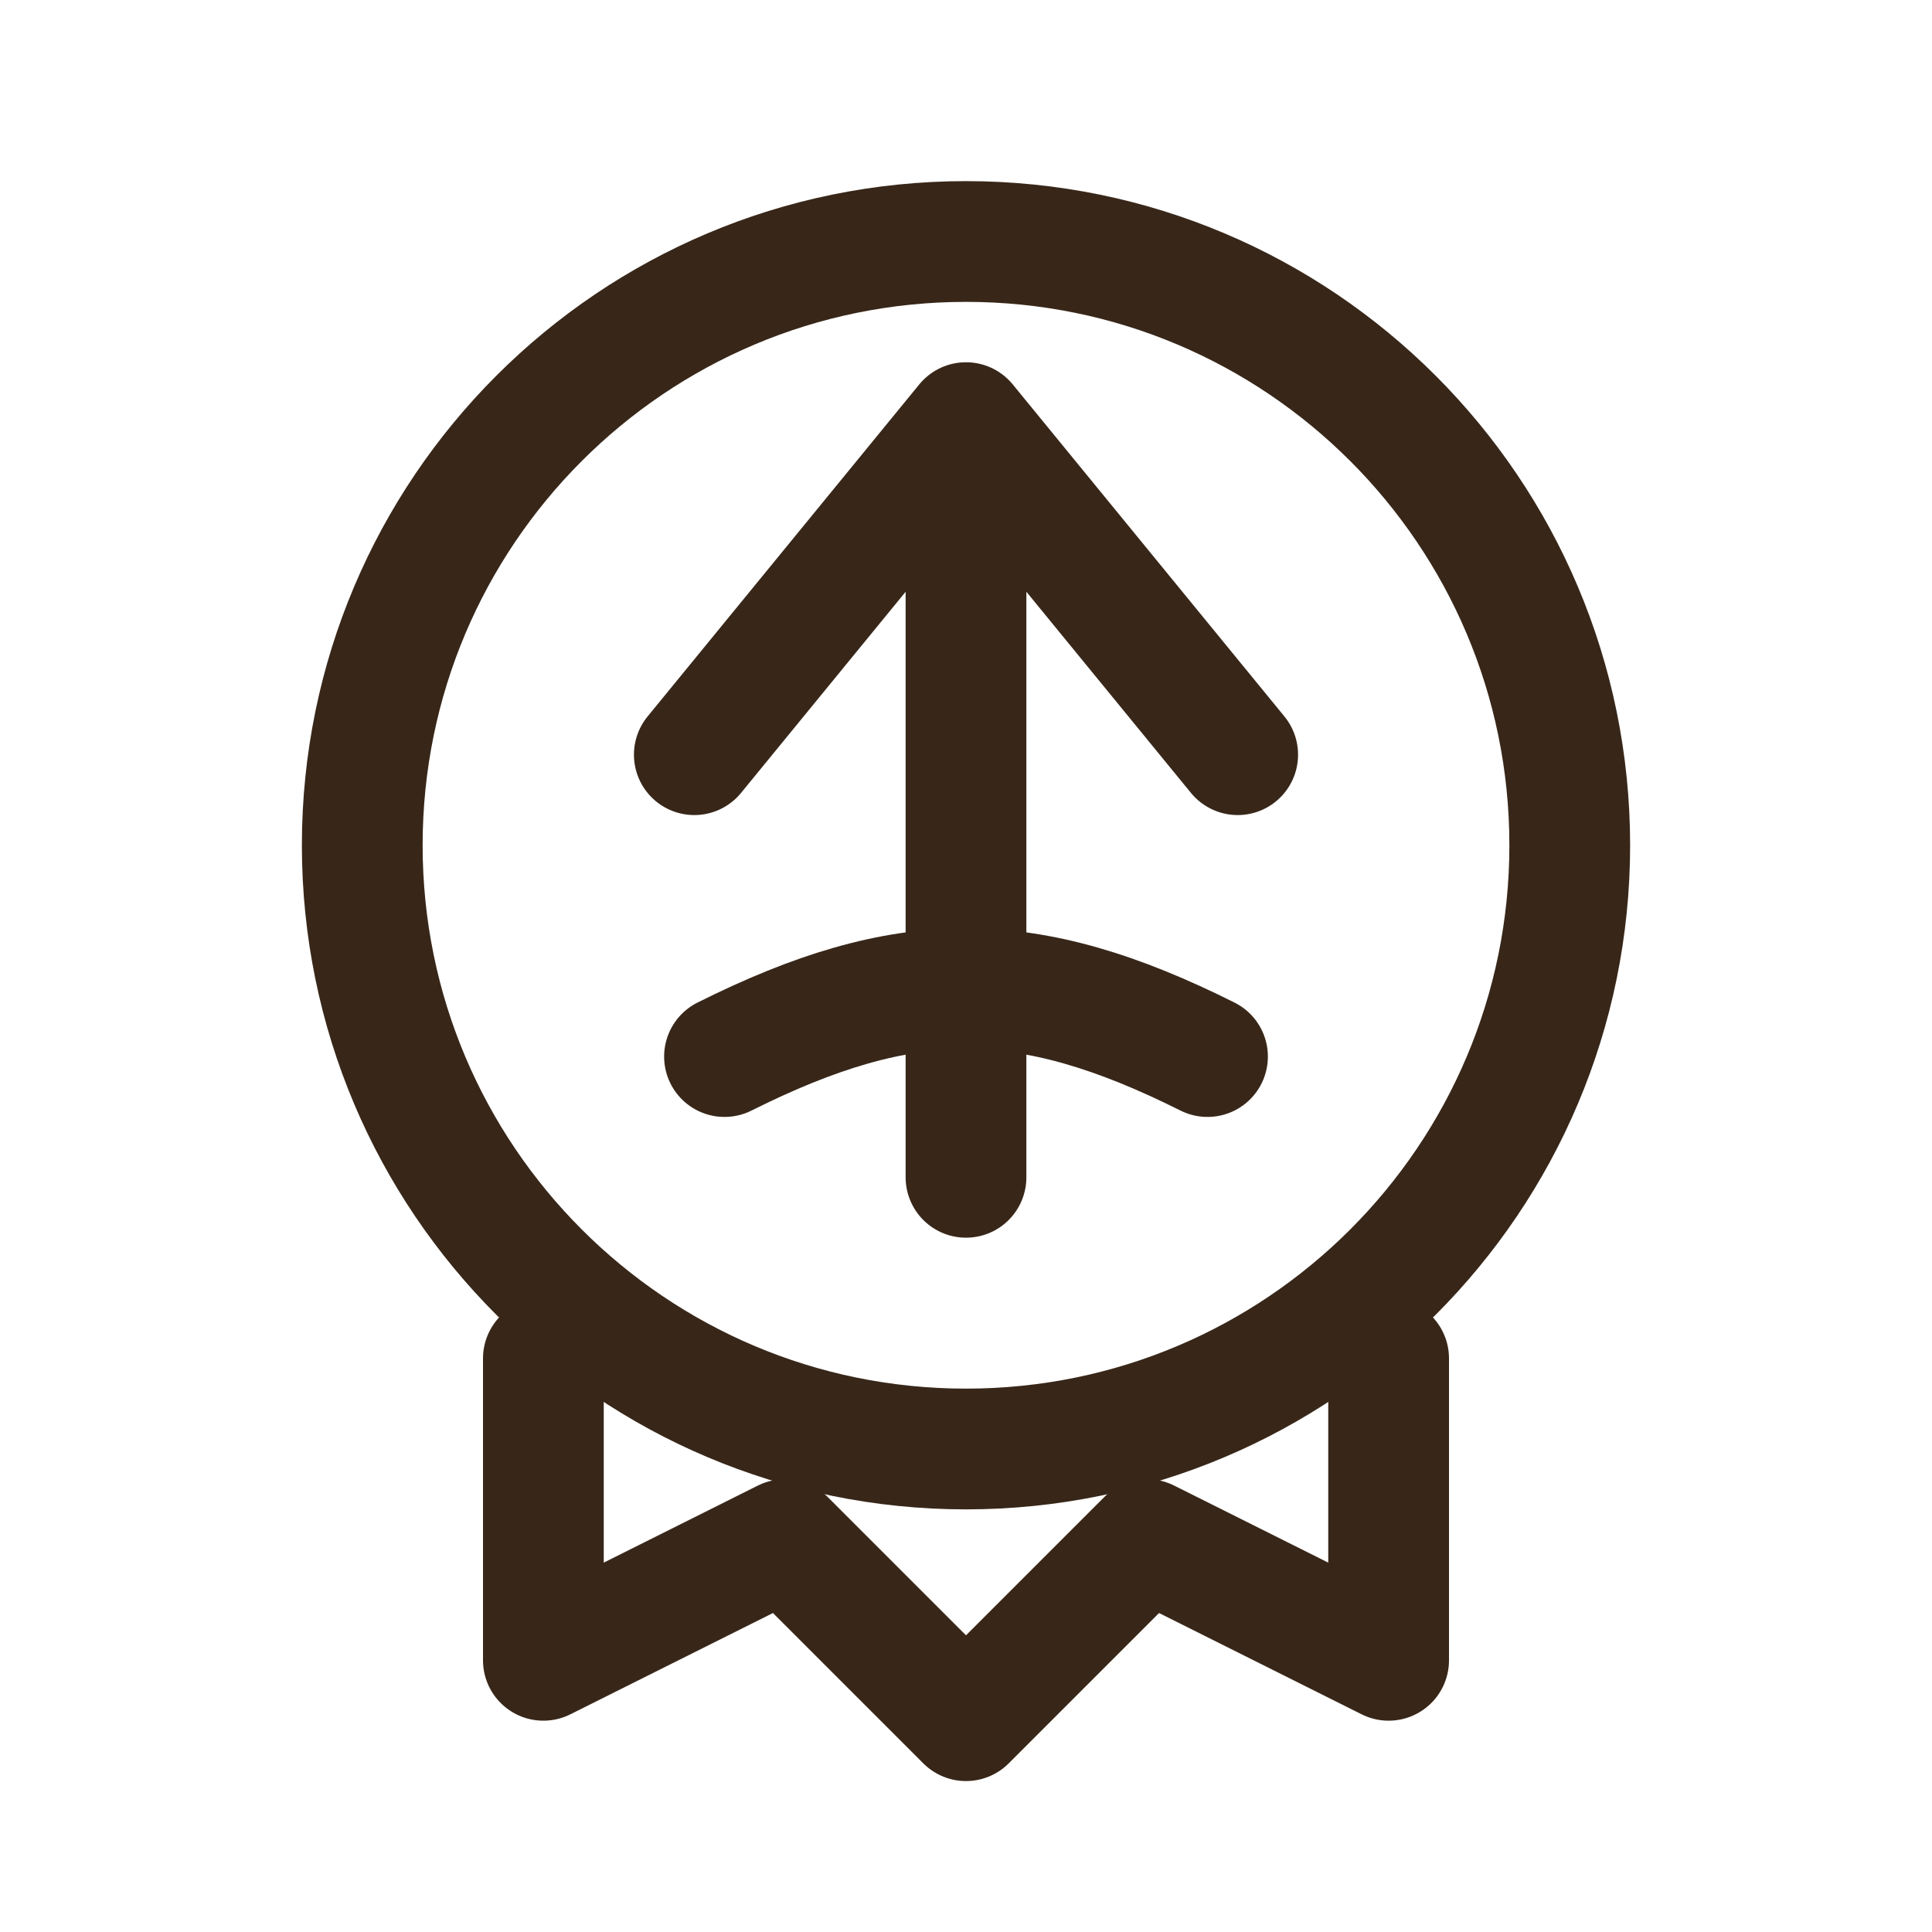
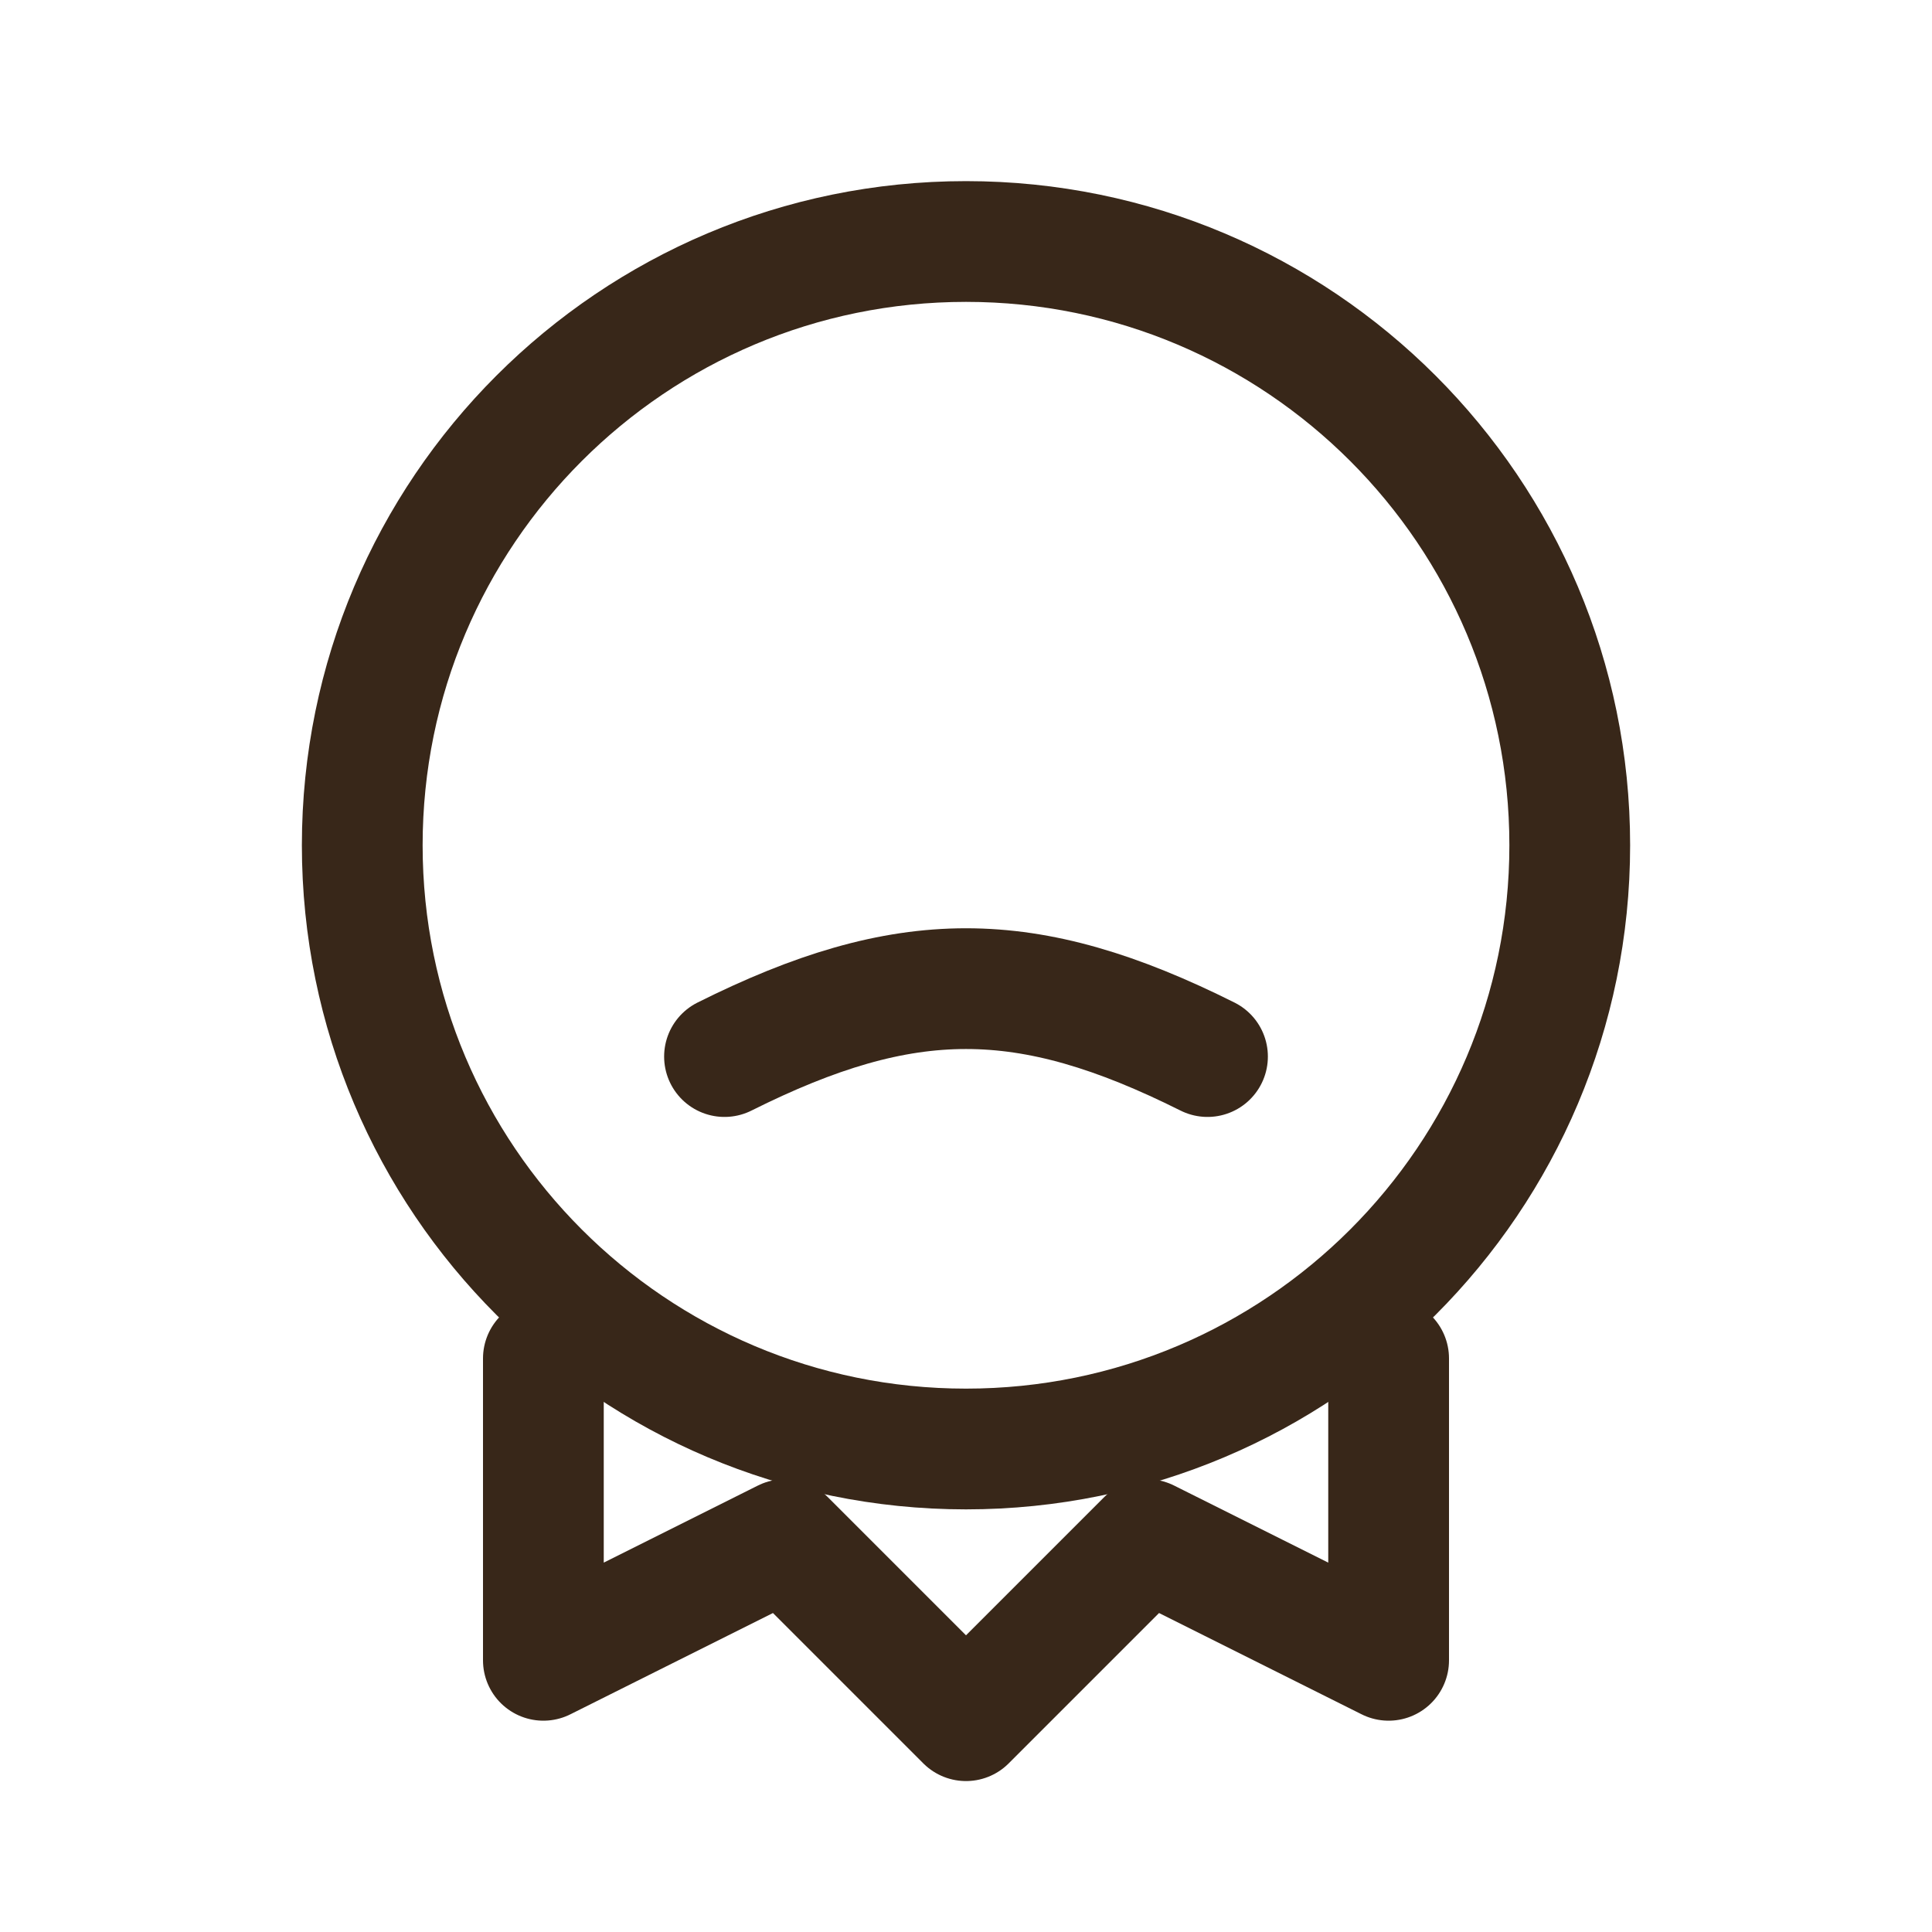
<svg xmlns="http://www.w3.org/2000/svg" viewBox="0 0 64 64" fill="none" stroke="#382719" stroke-width="4" stroke-linecap="round" stroke-linejoin="round">
  <circle cx="32" cy="28" r="20" />
  <path d="M18 45v10l8-4 6 6 6-6 8 4V45" />
-   <path d="M32 14v25M23 25l9-11 9 11M24 35c6-3 10-3 16 0" />
+   <path d="M24 35c6-3 10-3 16 0" />
</svg>
